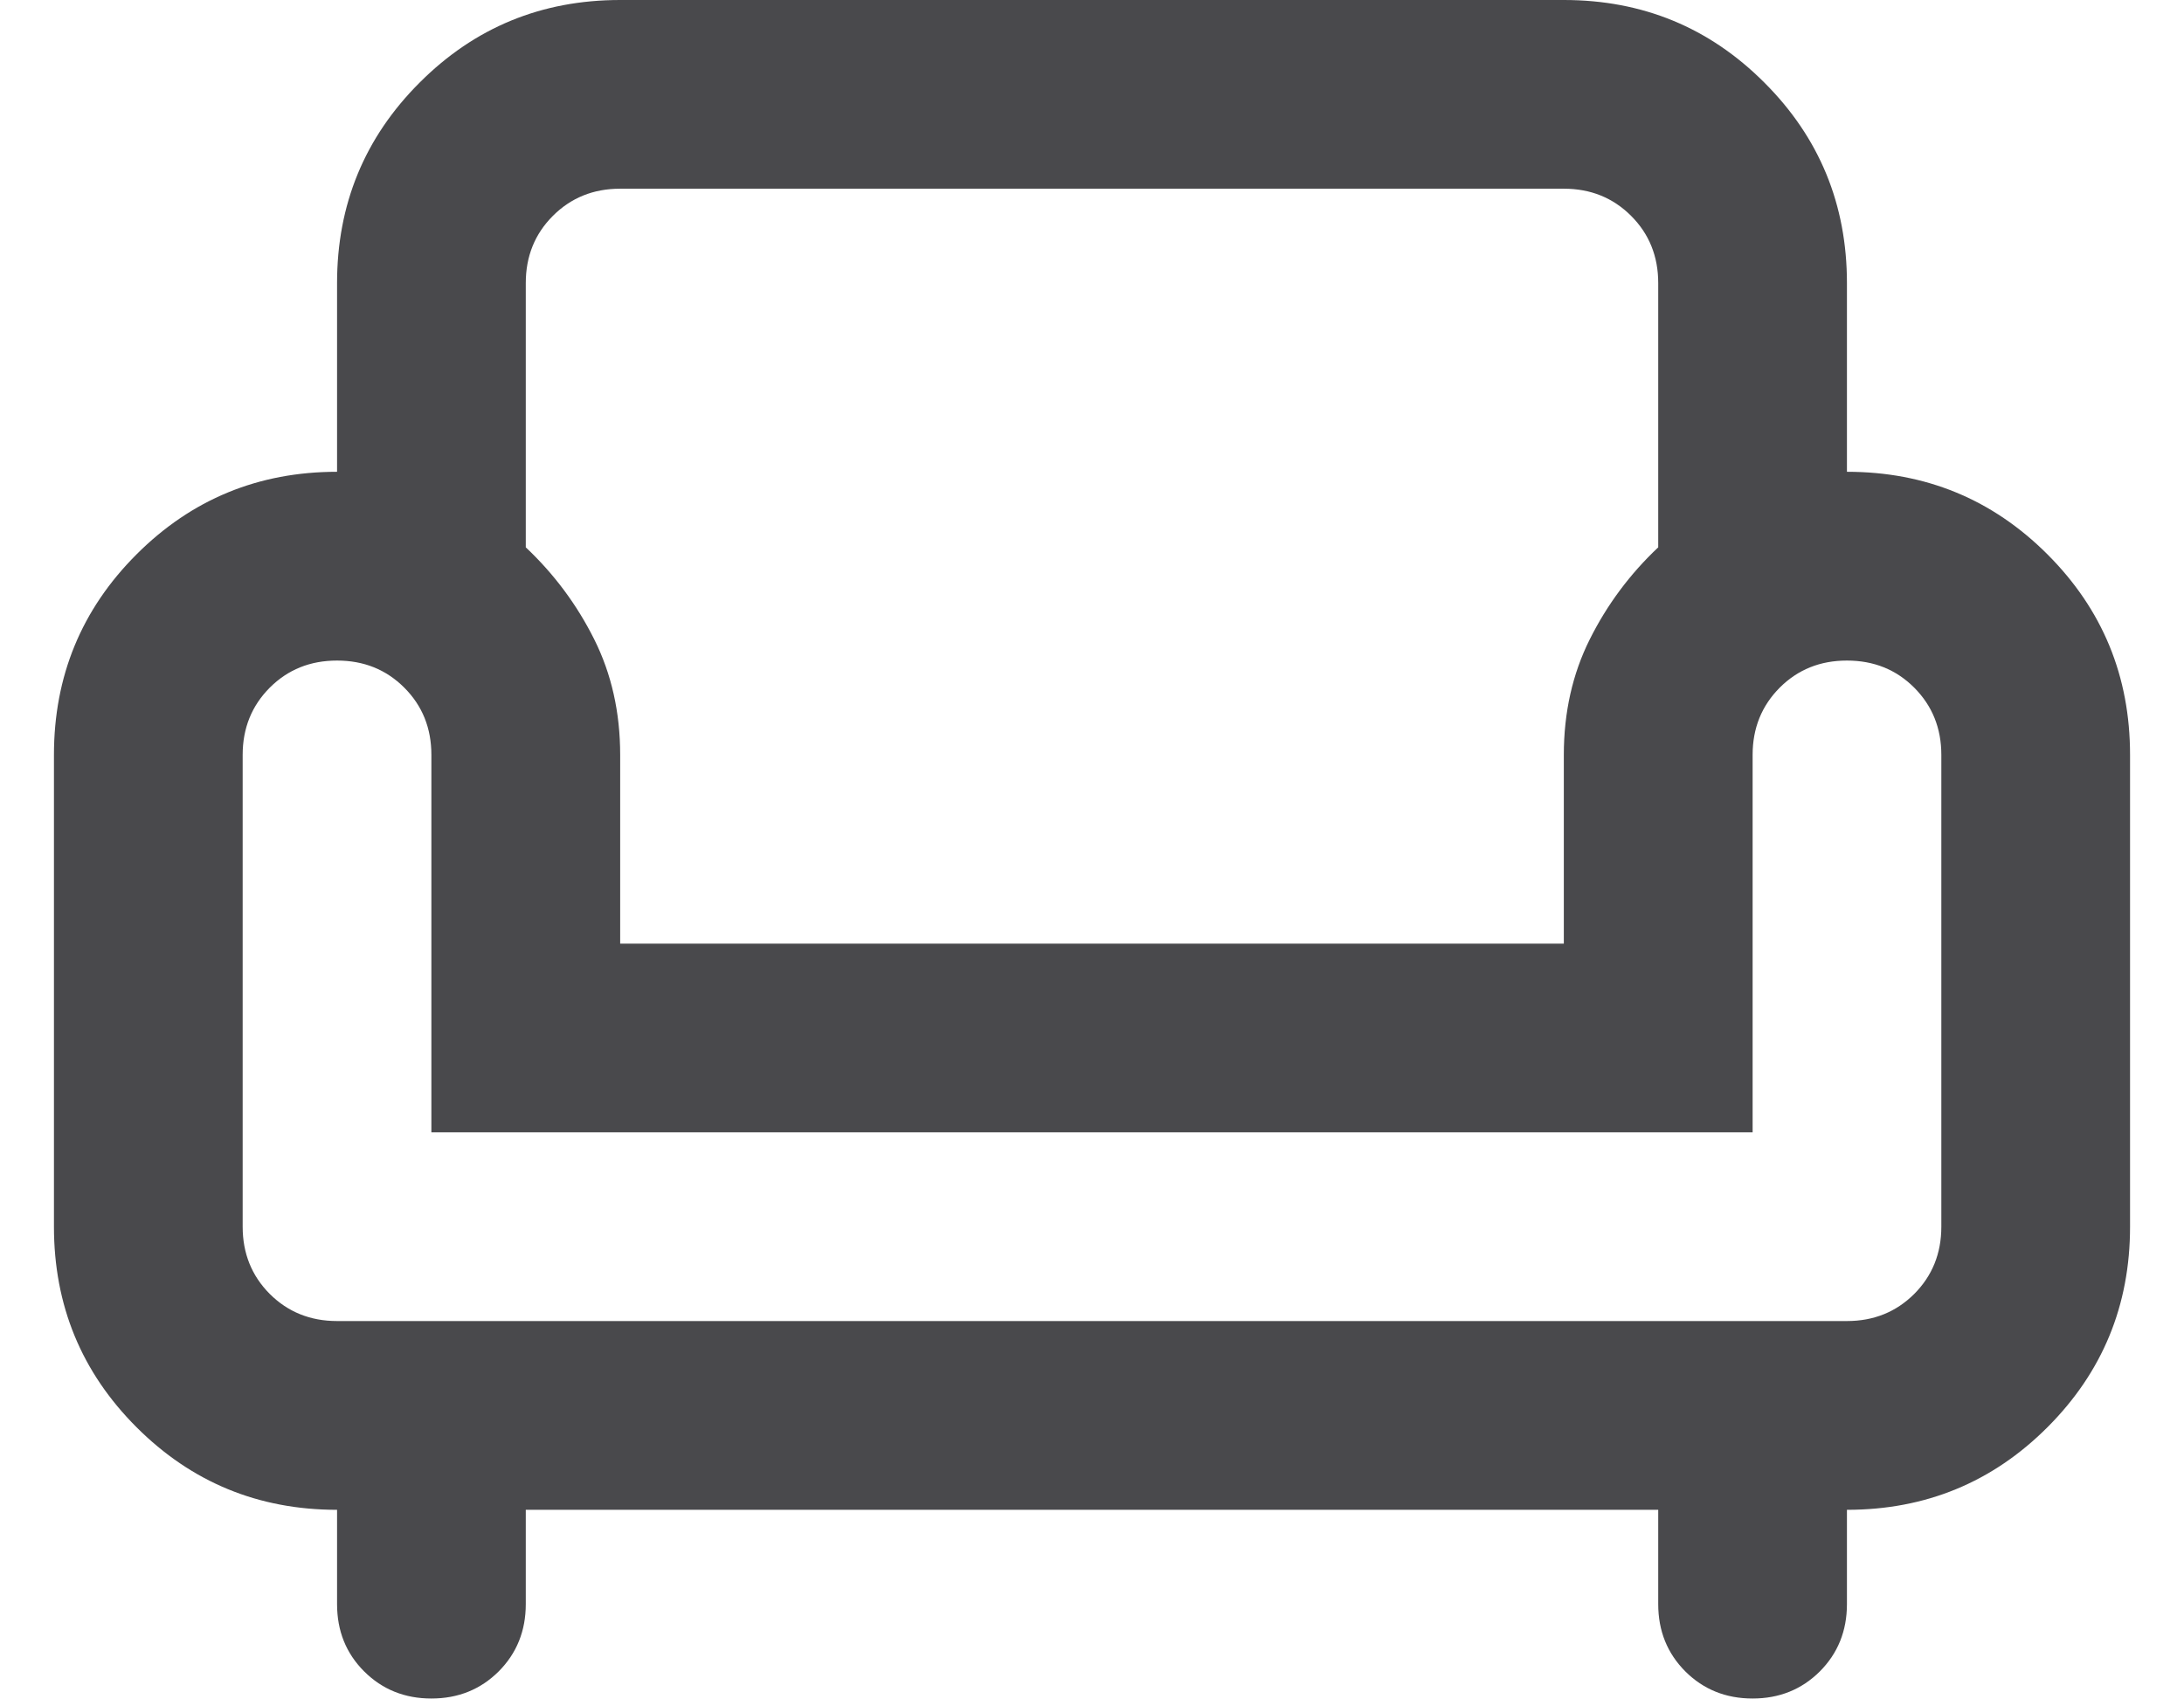
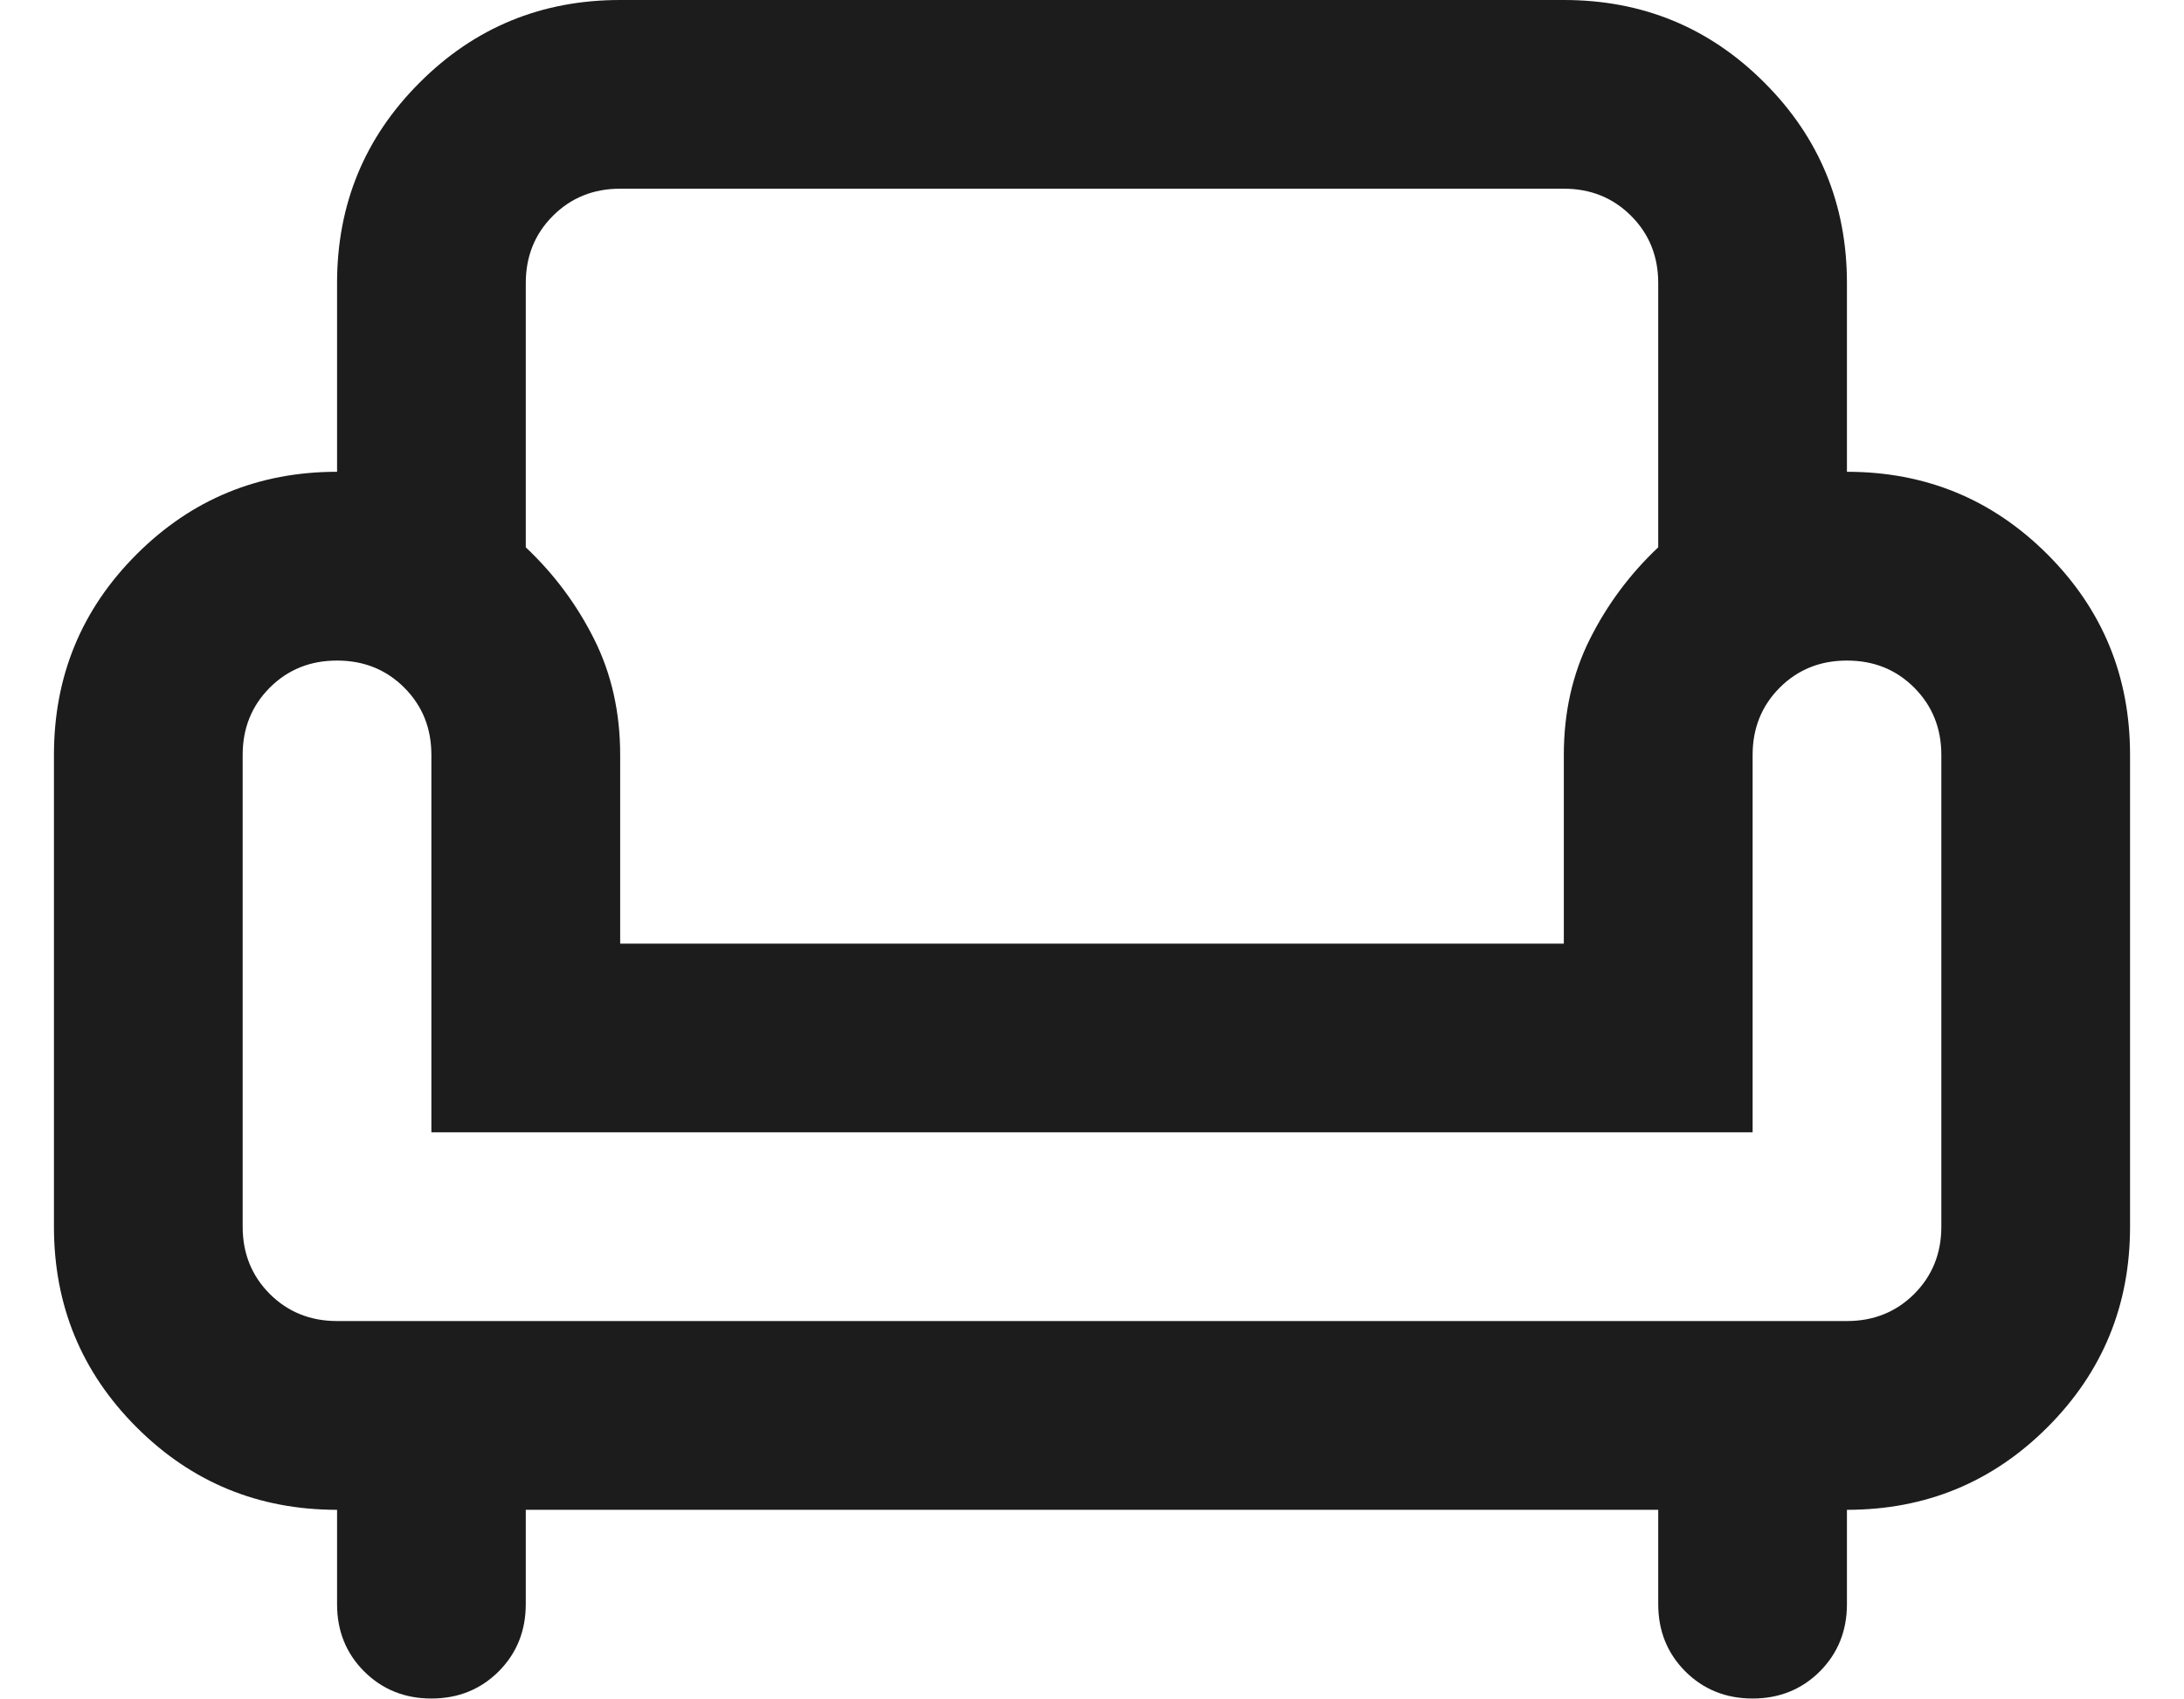
- <svg xmlns="http://www.w3.org/2000/svg" width="27" height="21" viewBox="0 0 27 21" fill="none">
-   <path d="M5.333 21C5.003 21 4.726 20.888 4.502 20.665C4.278 20.441 4.167 20.164 4.167 19.833V18.667C3.194 18.667 2.368 18.326 1.688 17.646C1.007 16.965 0.667 16.139 0.667 15.167V9.333C0.667 8.361 1.007 7.535 1.688 6.854C2.368 6.174 3.194 5.833 4.167 5.833V3.5C4.167 2.528 4.507 1.701 5.188 1.021C5.868 0.34 6.694 0 7.667 0H19.333C20.306 0 21.132 0.34 21.812 1.021C22.493 1.701 22.833 2.528 22.833 3.5V5.833C23.806 5.833 24.632 6.174 25.312 6.854C25.993 7.535 26.333 8.361 26.333 9.333V15.167C26.333 16.139 25.993 16.965 25.312 17.646C24.632 18.326 23.806 18.667 22.833 18.667V19.833C22.833 20.164 22.721 20.441 22.498 20.665C22.274 20.888 21.997 21 21.667 21C21.336 21 21.059 20.888 20.835 20.665C20.612 20.441 20.5 20.164 20.5 19.833V18.667H6.5V19.833C6.5 20.164 6.388 20.441 6.165 20.665C5.941 20.888 5.664 21 5.333 21ZM4.167 16.333H22.833C23.164 16.333 23.441 16.221 23.665 15.998C23.888 15.774 24 15.497 24 15.167V9.333C24 9.003 23.888 8.726 23.665 8.502C23.441 8.278 23.164 8.167 22.833 8.167C22.503 8.167 22.226 8.278 22.002 8.502C21.779 8.726 21.667 9.003 21.667 9.333V14H5.333V9.333C5.333 9.003 5.222 8.726 4.998 8.502C4.774 8.278 4.497 8.167 4.167 8.167C3.836 8.167 3.559 8.278 3.335 8.502C3.112 8.726 3 9.003 3 9.333V15.167C3 15.497 3.112 15.774 3.335 15.998C3.559 16.221 3.836 16.333 4.167 16.333ZM7.667 11.667H19.333V9.333C19.333 8.808 19.44 8.332 19.654 7.904C19.868 7.476 20.15 7.097 20.5 6.767V3.5C20.5 3.169 20.388 2.892 20.165 2.669C19.941 2.445 19.664 2.333 19.333 2.333H7.667C7.336 2.333 7.059 2.445 6.835 2.669C6.612 2.892 6.5 3.169 6.5 3.5V6.767C6.85 7.097 7.132 7.476 7.346 7.904C7.56 8.332 7.667 8.808 7.667 9.333V11.667Z" fill="#49494C" />
+ <svg xmlns="http://www.w3.org/2000/svg" width="27" height="21" viewBox="0 0 27 21" fill="#1C1C1C">
+   <path d="M5.333 21C5.003 21 4.726 20.888 4.502 20.665C4.278 20.441 4.167 20.164 4.167 19.833V18.667C3.194 18.667 2.368 18.326 1.688 17.646C1.007 16.965 0.667 16.139 0.667 15.167V9.333C0.667 8.361 1.007 7.535 1.688 6.854C2.368 6.174 3.194 5.833 4.167 5.833V3.5C4.167 2.528 4.507 1.701 5.188 1.021C5.868 0.34 6.694 0 7.667 0H19.333C20.306 0 21.132 0.34 21.812 1.021C22.493 1.701 22.833 2.528 22.833 3.5V5.833C23.806 5.833 24.632 6.174 25.312 6.854C25.993 7.535 26.333 8.361 26.333 9.333V15.167C26.333 16.139 25.993 16.965 25.312 17.646C24.632 18.326 23.806 18.667 22.833 18.667V19.833C22.833 20.164 22.721 20.441 22.498 20.665C22.274 20.888 21.997 21 21.667 21C21.336 21 21.059 20.888 20.835 20.665C20.612 20.441 20.5 20.164 20.5 19.833V18.667H6.5V19.833C6.5 20.164 6.388 20.441 6.165 20.665C5.941 20.888 5.664 21 5.333 21ZM4.167 16.333H22.833C23.164 16.333 23.441 16.221 23.665 15.998C23.888 15.774 24 15.497 24 15.167V9.333C24 9.003 23.888 8.726 23.665 8.502C23.441 8.278 23.164 8.167 22.833 8.167C22.503 8.167 22.226 8.278 22.002 8.502C21.779 8.726 21.667 9.003 21.667 9.333V14H5.333V9.333C5.333 9.003 5.222 8.726 4.998 8.502C4.774 8.278 4.497 8.167 4.167 8.167C3.836 8.167 3.559 8.278 3.335 8.502C3.112 8.726 3 9.003 3 9.333V15.167C3 15.497 3.112 15.774 3.335 15.998C3.559 16.221 3.836 16.333 4.167 16.333ZM7.667 11.667H19.333V9.333C19.333 8.808 19.44 8.332 19.654 7.904C19.868 7.476 20.15 7.097 20.5 6.767V3.5C20.5 3.169 20.388 2.892 20.165 2.669C19.941 2.445 19.664 2.333 19.333 2.333H7.667C7.336 2.333 7.059 2.445 6.835 2.669C6.612 2.892 6.5 3.169 6.5 3.5V6.767C6.85 7.097 7.132 7.476 7.346 7.904C7.56 8.332 7.667 8.808 7.667 9.333V11.667Z" fill="inherit" />
</svg>
